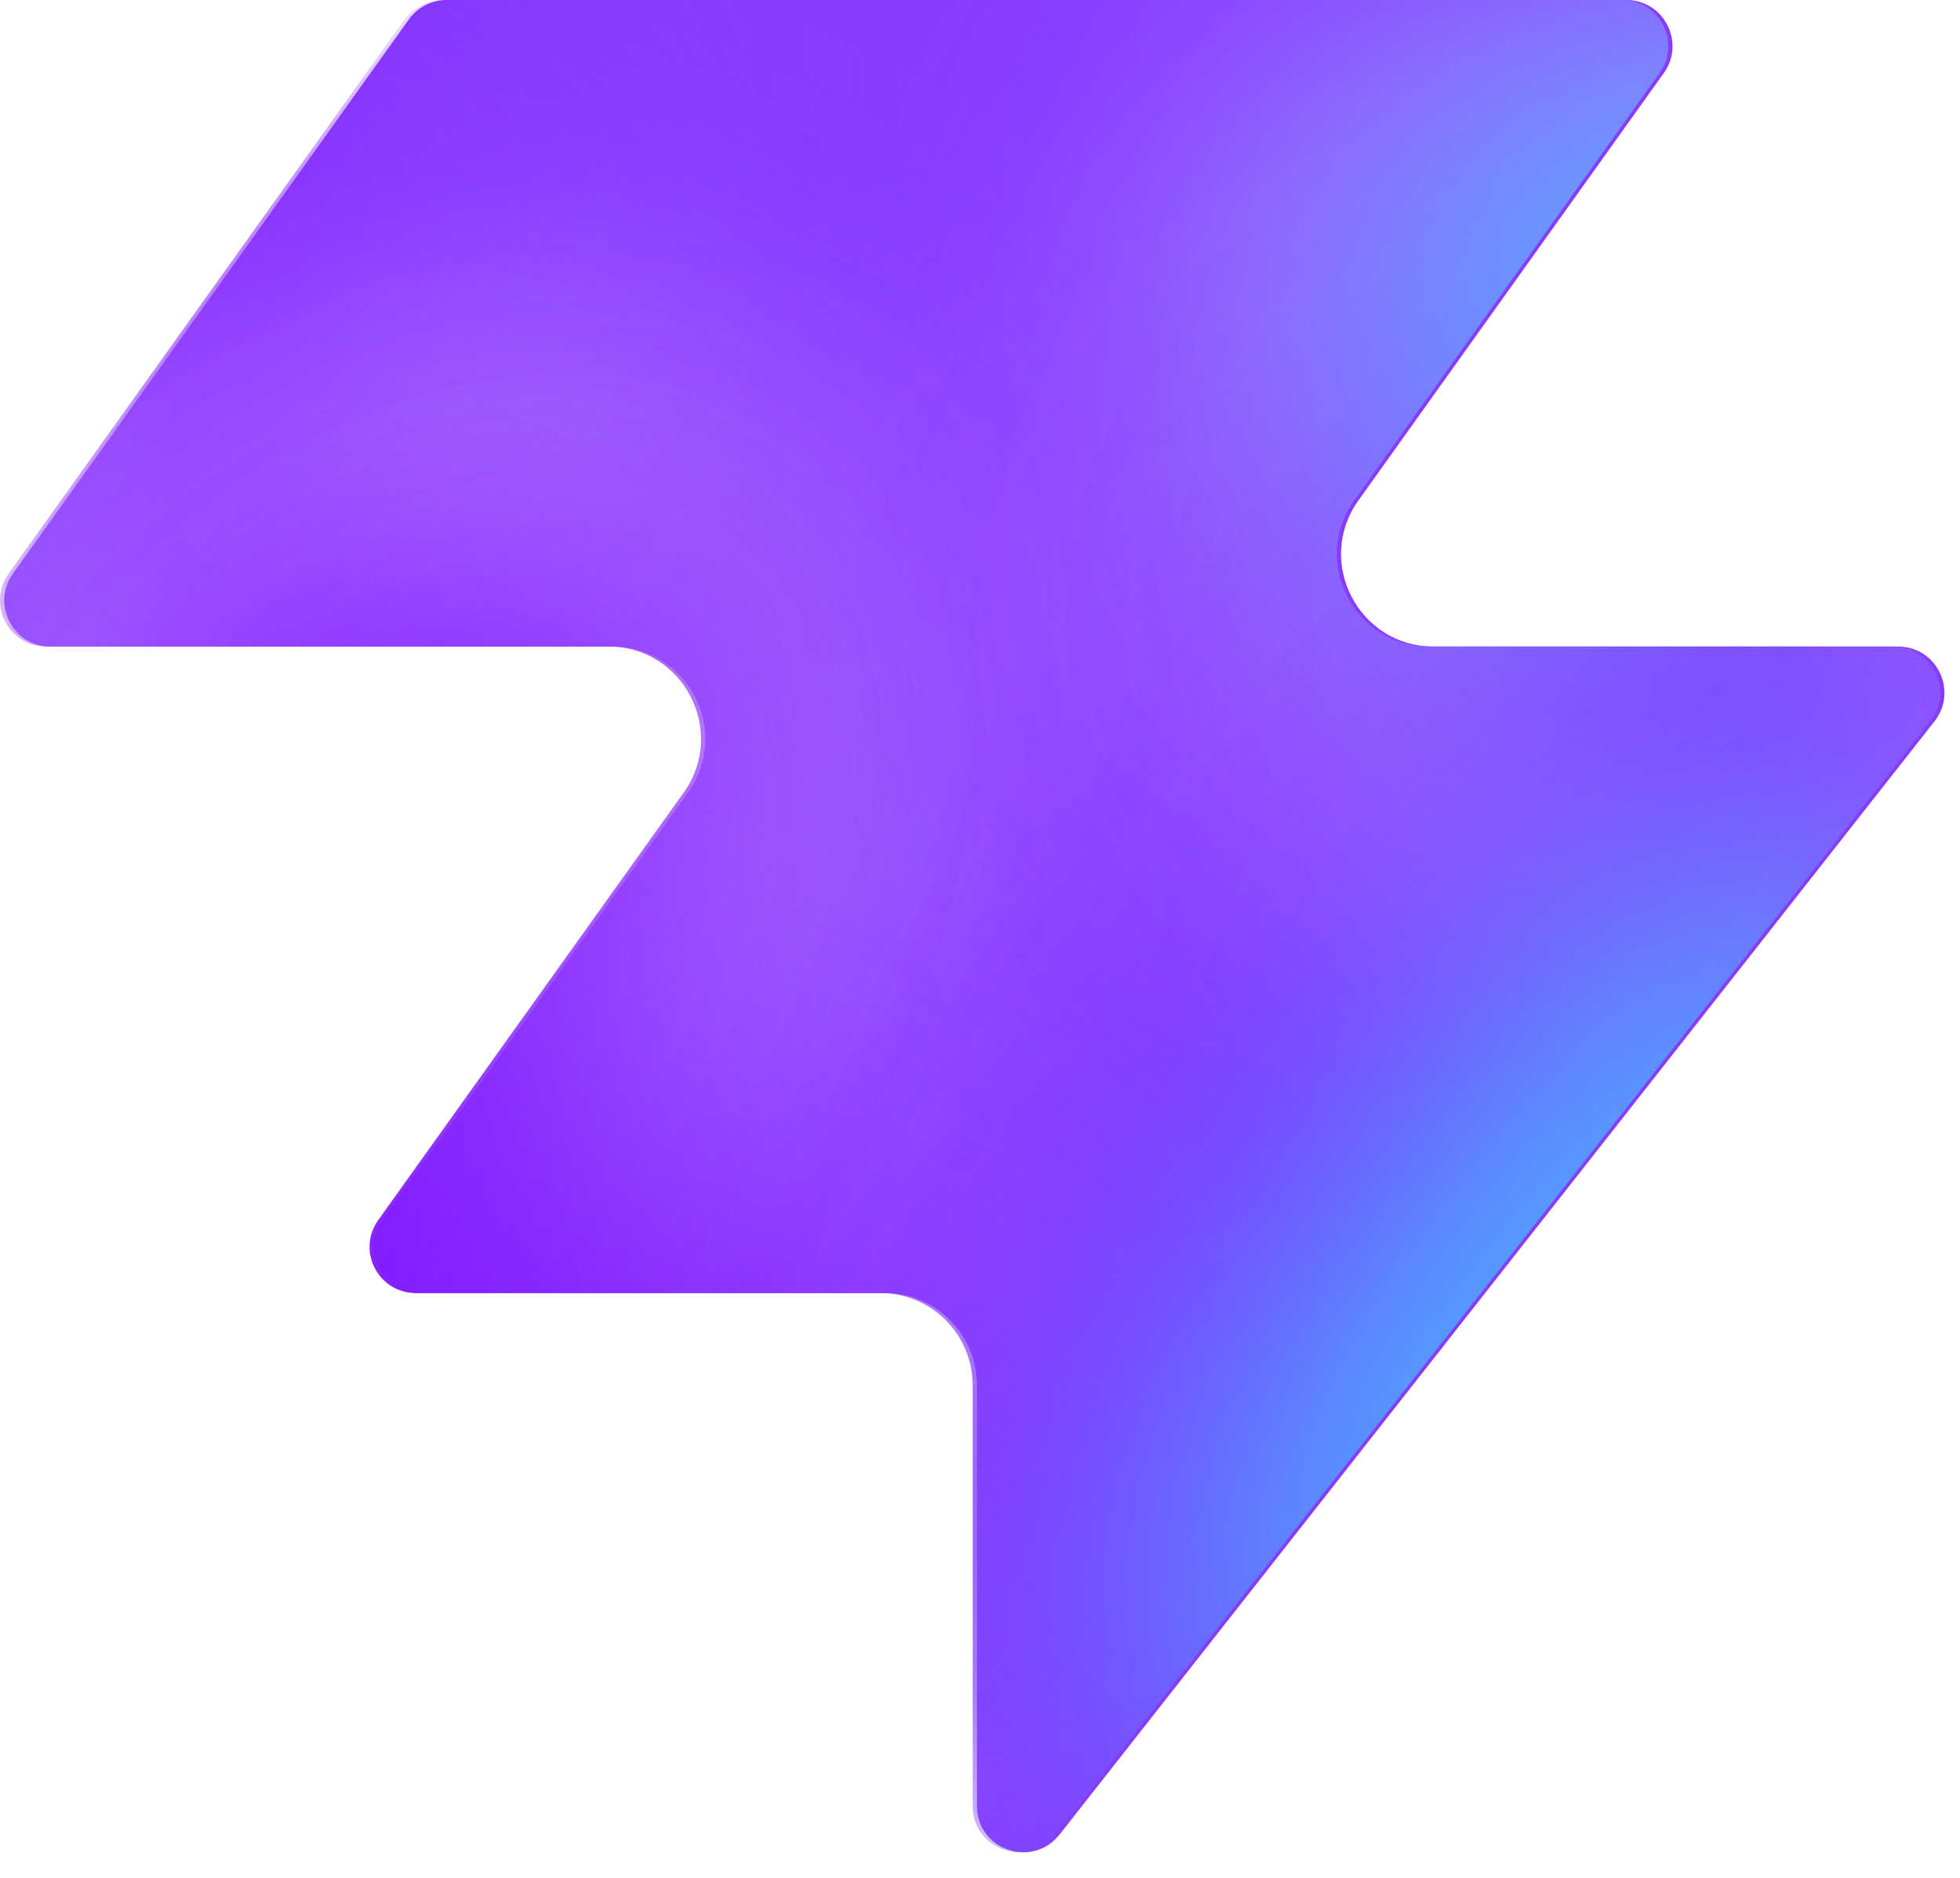
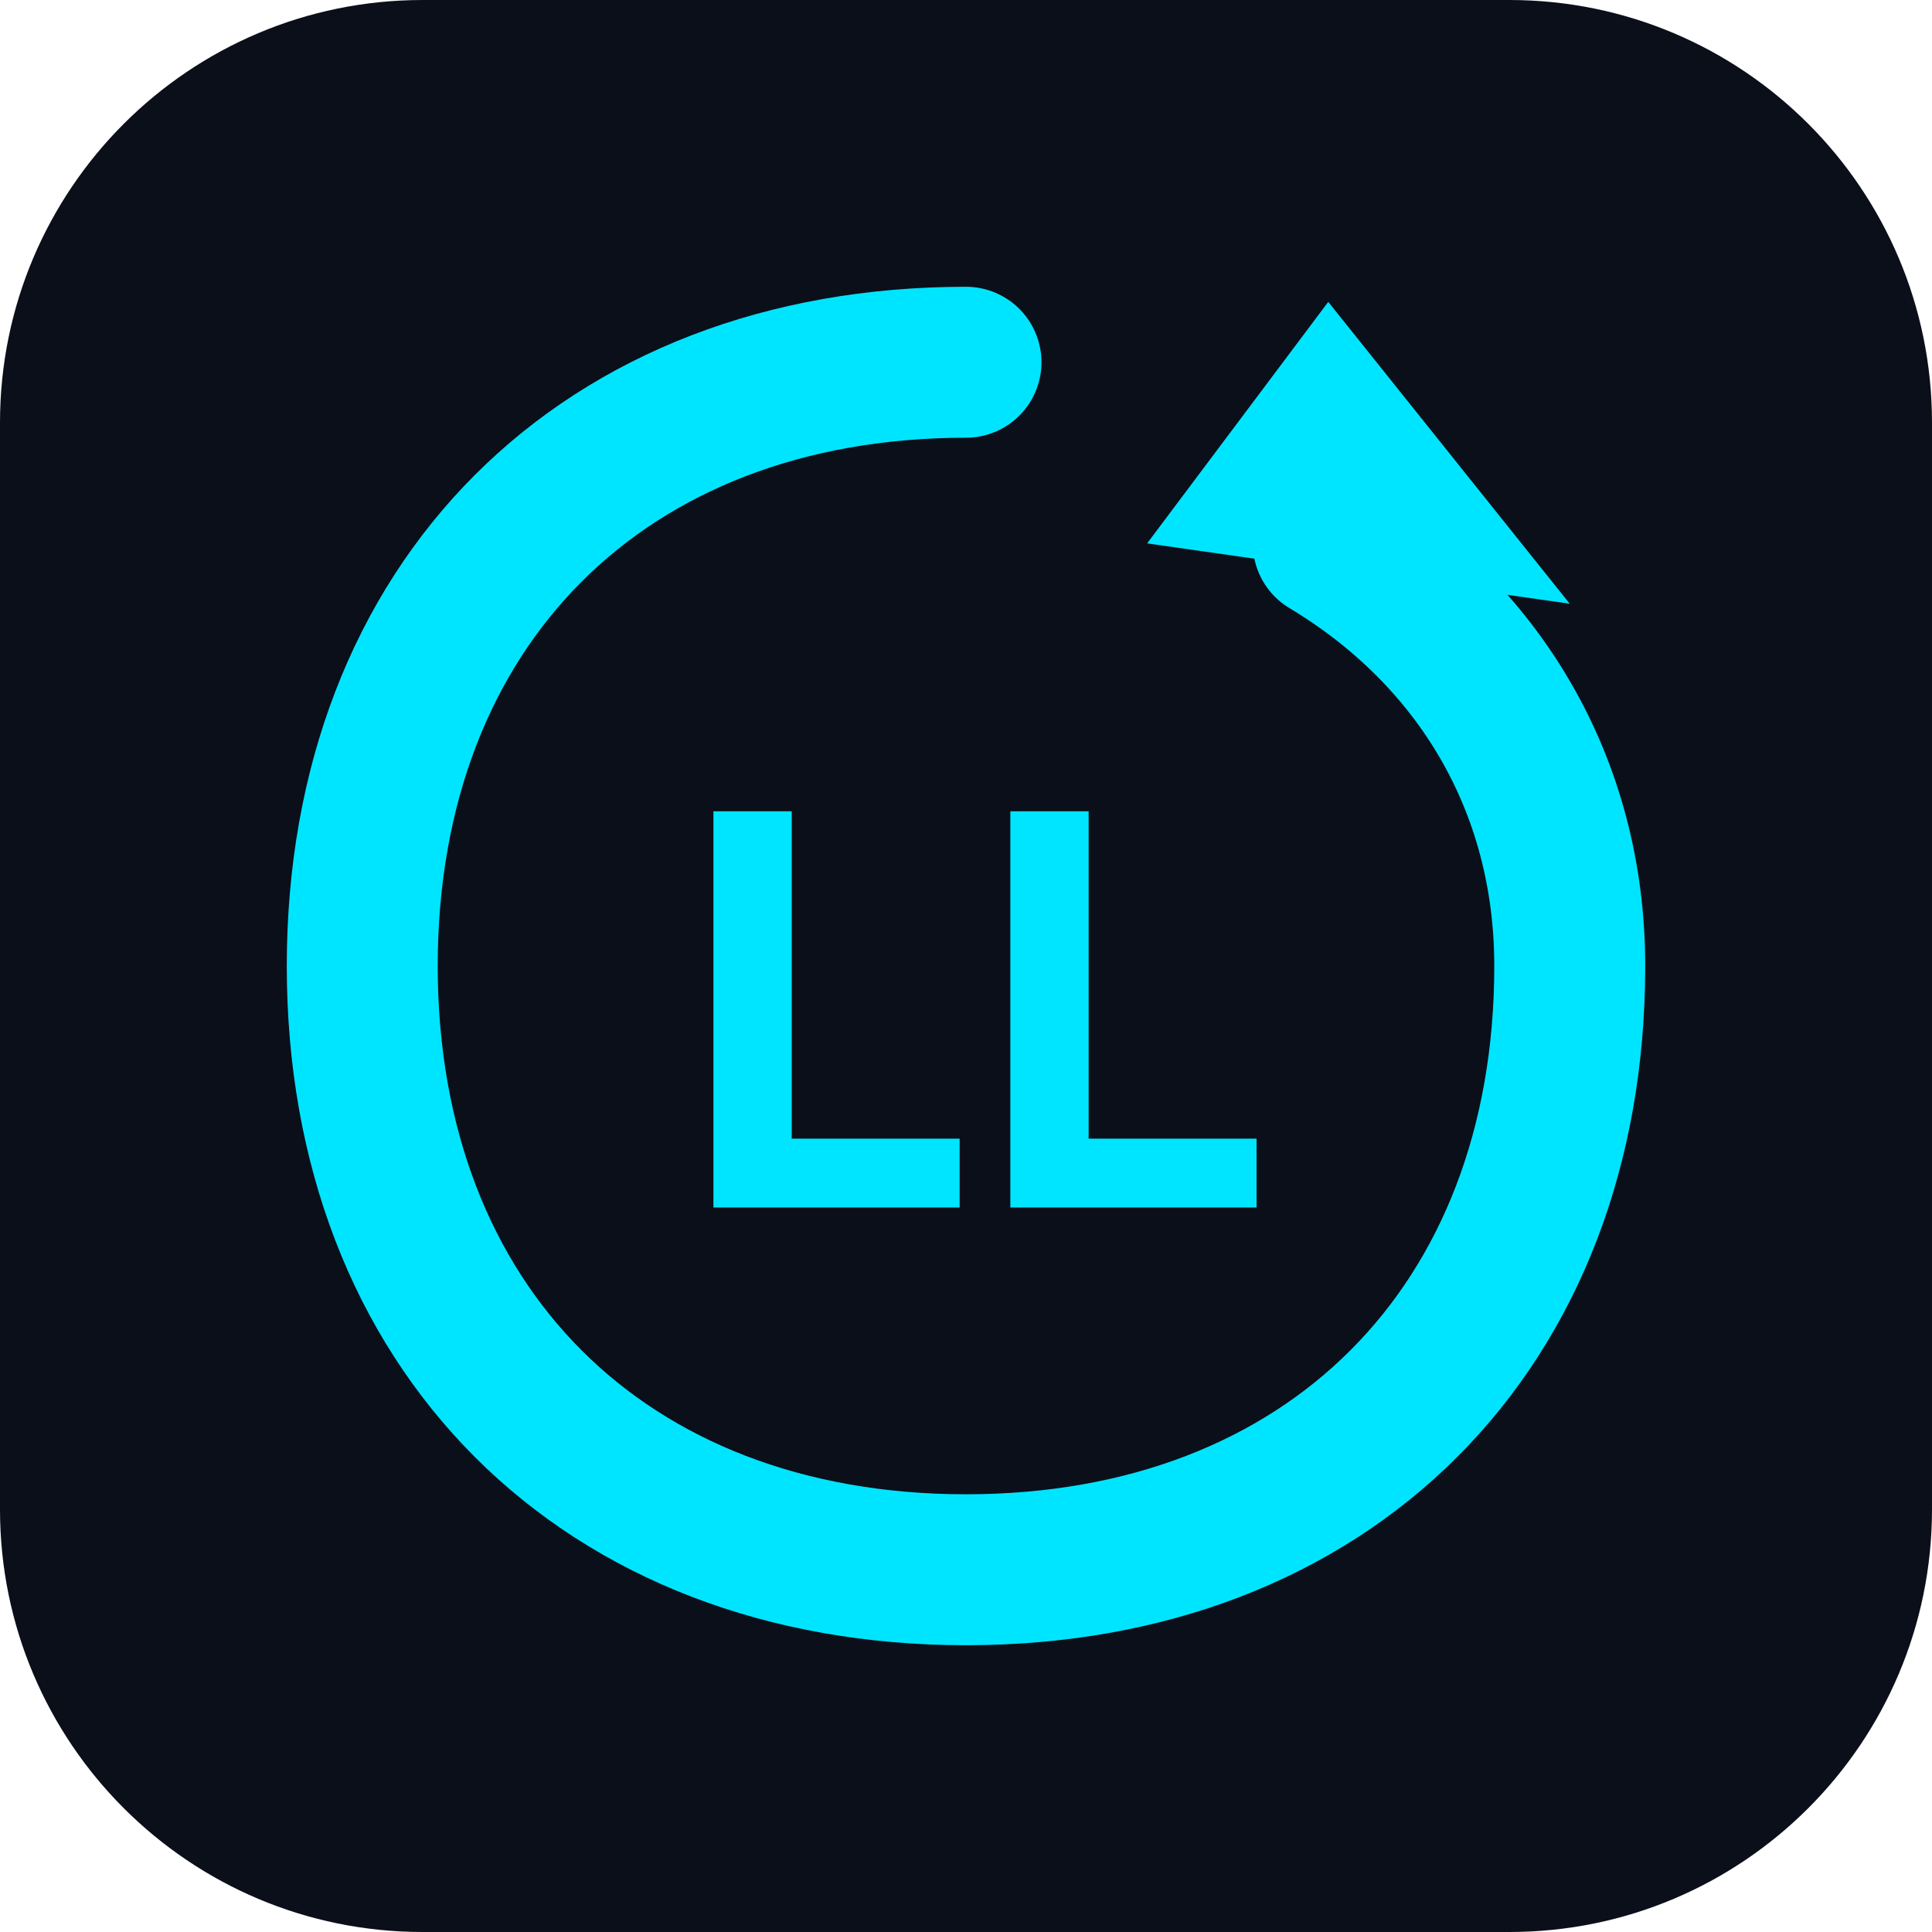
- <svg xmlns="http://www.w3.org/2000/svg" width="48" height="46" fill="none" viewBox="0 0 48 46">
-   <path fill="#863bff" d="M25.946 44.938c-.664.845-2.021.375-2.021-.698V33.937a2.26 2.26 0 0 0-2.262-2.262H10.287c-.92 0-1.456-1.04-.92-1.788l7.48-10.471c1.07-1.497 0-3.578-1.842-3.578H1.237c-.92 0-1.456-1.04-.92-1.788L10.013.474c.214-.297.556-.474.92-.474h28.894c.92 0 1.456 1.04.92 1.788l-7.48 10.471c-1.07 1.498 0 3.579 1.842 3.579h11.377c.943 0 1.473 1.088.89 1.83L25.947 44.94z" style="fill:#863bff;fill:color(display-p3 .525 .23 1);fill-opacity:1" />
-   <mask id="a" width="48" height="46" x="0" y="0" maskUnits="userSpaceOnUse" style="mask-type:alpha">
-     <path fill="#000" d="M25.842 44.938c-.664.844-2.021.375-2.021-.698V33.937a2.26 2.26 0 0 0-2.262-2.262H10.183c-.92 0-1.456-1.04-.92-1.788l7.48-10.471c1.07-1.498 0-3.579-1.842-3.579H1.133c-.92 0-1.456-1.04-.92-1.787L9.91.473c.214-.297.556-.474.92-.474h28.894c.92 0 1.456 1.04.92 1.788l-7.48 10.471c-1.07 1.498 0 3.578 1.842 3.578h11.377c.943 0 1.473 1.088.89 1.832L25.843 44.94z" style="fill:#000;fill-opacity:1" />
-   </mask>
-   <g mask="url(#a)">
-     <g filter="url(#b)">
-       <ellipse cx="5.508" cy="14.704" fill="#ede6ff" rx="5.508" ry="14.704" style="fill:#ede6ff;fill:color(display-p3 .927 .903 1);fill-opacity:1" transform="matrix(.00324 1 1 -.00324 -4.47 31.516)" />
-     </g>
-     <g filter="url(#c)">
-       <ellipse cx="10.399" cy="29.851" fill="#ede6ff" rx="10.399" ry="29.851" style="fill:#ede6ff;fill:color(display-p3 .927 .903 1);fill-opacity:1" transform="matrix(.00324 1 1 -.00324 -39.328 7.883)" />
-     </g>
-     <g filter="url(#d)">
-       <ellipse cx="5.508" cy="30.487" fill="#7e14ff" rx="5.508" ry="30.487" style="fill:#7e14ff;fill:color(display-p3 .492 .077 1);fill-opacity:1" transform="rotate(89.814 -25.913 -14.639)scale(1 -1)" />
-     </g>
-     <g filter="url(#e)">
-       <ellipse cx="5.508" cy="30.599" fill="#7e14ff" rx="5.508" ry="30.599" style="fill:#7e14ff;fill:color(display-p3 .492 .077 1);fill-opacity:1" transform="rotate(89.814 -32.644 -3.334)scale(1 -1)" />
-     </g>
-     <g filter="url(#f)">
-       <ellipse cx="5.508" cy="30.599" fill="#7e14ff" rx="5.508" ry="30.599" style="fill:#7e14ff;fill:color(display-p3 .492 .077 1);fill-opacity:1" transform="matrix(.00324 1 1 -.00324 -34.34 30.47)" />
-     </g>
-     <g filter="url(#g)">
-       <ellipse cx="14.072" cy="22.078" fill="#ede6ff" rx="14.072" ry="22.078" style="fill:#ede6ff;fill:color(display-p3 .927 .903 1);fill-opacity:1" transform="rotate(93.35 24.506 48.493)scale(-1 1)" />
-     </g>
-     <g filter="url(#h)">
-       <ellipse cx="3.47" cy="21.501" fill="#7e14ff" rx="3.47" ry="21.501" style="fill:#7e14ff;fill:color(display-p3 .492 .077 1);fill-opacity:1" transform="rotate(89.009 28.708 47.59)scale(-1 1)" />
-     </g>
-     <g filter="url(#i)">
-       <ellipse cx="3.47" cy="21.501" fill="#7e14ff" rx="3.47" ry="21.501" style="fill:#7e14ff;fill:color(display-p3 .492 .077 1);fill-opacity:1" transform="rotate(89.009 28.708 47.59)scale(-1 1)" />
-     </g>
-     <g filter="url(#j)">
-       <ellipse cx=".387" cy="8.972" fill="#7e14ff" rx="4.407" ry="29.108" style="fill:#7e14ff;fill:color(display-p3 .492 .077 1);fill-opacity:1" transform="rotate(39.51 .387 8.972)" />
-     </g>
-     <g filter="url(#k)">
-       <ellipse cx="47.523" cy="-6.092" fill="#7e14ff" rx="4.407" ry="29.108" style="fill:#7e14ff;fill:color(display-p3 .492 .077 1);fill-opacity:1" transform="rotate(37.892 47.523 -6.092)" />
-     </g>
-     <g filter="url(#l)">
-       <ellipse cx="41.412" cy="6.333" fill="#47bfff" rx="5.971" ry="9.665" style="fill:#47bfff;fill:color(display-p3 .28 .748 1);fill-opacity:1" transform="rotate(37.892 41.412 6.333)" />
-     </g>
-     <g filter="url(#m)">
-       <ellipse cx="-1.879" cy="38.332" fill="#7e14ff" rx="4.407" ry="29.108" style="fill:#7e14ff;fill:color(display-p3 .492 .077 1);fill-opacity:1" transform="rotate(37.892 -1.88 38.332)" />
-     </g>
-     <g filter="url(#n)">
-       <ellipse cx="-1.879" cy="38.332" fill="#7e14ff" rx="4.407" ry="29.108" style="fill:#7e14ff;fill:color(display-p3 .492 .077 1);fill-opacity:1" transform="rotate(37.892 -1.88 38.332)" />
-     </g>
-     <g filter="url(#o)">
-       <ellipse cx="35.651" cy="29.907" fill="#7e14ff" rx="4.407" ry="29.108" style="fill:#7e14ff;fill:color(display-p3 .492 .077 1);fill-opacity:1" transform="rotate(37.892 35.651 29.907)" />
-     </g>
-     <g filter="url(#p)">
-       <ellipse cx="38.418" cy="32.4" fill="#47bfff" rx="5.971" ry="15.297" style="fill:#47bfff;fill:color(display-p3 .28 .748 1);fill-opacity:1" transform="rotate(37.892 38.418 32.4)" />
-     </g>
-   </g>
-   <defs>
-     <filter id="b" width="60.045" height="41.654" x="-19.77" y="16.149" color-interpolation-filters="sRGB" filterUnits="userSpaceOnUse">
-       <feFlood flood-opacity="0" result="BackgroundImageFix" />
-       <feBlend in="SourceGraphic" in2="BackgroundImageFix" result="shape" />
-       <feGaussianBlur result="effect1_foregroundBlur_2002_17158" stdDeviation="7.659" />
-     </filter>
-     <filter id="c" width="90.34" height="51.437" x="-54.613" y="-7.533" color-interpolation-filters="sRGB" filterUnits="userSpaceOnUse">
-       <feFlood flood-opacity="0" result="BackgroundImageFix" />
-       <feBlend in="SourceGraphic" in2="BackgroundImageFix" result="shape" />
-       <feGaussianBlur result="effect1_foregroundBlur_2002_17158" stdDeviation="7.659" />
-     </filter>
-     <filter id="d" width="79.355" height="29.4" x="-49.64" y="2.03" color-interpolation-filters="sRGB" filterUnits="userSpaceOnUse">
-       <feFlood flood-opacity="0" result="BackgroundImageFix" />
-       <feBlend in="SourceGraphic" in2="BackgroundImageFix" result="shape" />
-       <feGaussianBlur result="effect1_foregroundBlur_2002_17158" stdDeviation="4.596" />
-     </filter>
-     <filter id="e" width="79.579" height="29.4" x="-45.045" y="20.029" color-interpolation-filters="sRGB" filterUnits="userSpaceOnUse">
-       <feFlood flood-opacity="0" result="BackgroundImageFix" />
-       <feBlend in="SourceGraphic" in2="BackgroundImageFix" result="shape" />
-       <feGaussianBlur result="effect1_foregroundBlur_2002_17158" stdDeviation="4.596" />
-     </filter>
-     <filter id="f" width="79.579" height="29.4" x="-43.513" y="21.178" color-interpolation-filters="sRGB" filterUnits="userSpaceOnUse">
-       <feFlood flood-opacity="0" result="BackgroundImageFix" />
-       <feBlend in="SourceGraphic" in2="BackgroundImageFix" result="shape" />
-       <feGaussianBlur result="effect1_foregroundBlur_2002_17158" stdDeviation="4.596" />
-     </filter>
-     <filter id="g" width="74.749" height="58.852" x="15.756" y="-17.901" color-interpolation-filters="sRGB" filterUnits="userSpaceOnUse">
-       <feFlood flood-opacity="0" result="BackgroundImageFix" />
-       <feBlend in="SourceGraphic" in2="BackgroundImageFix" result="shape" />
-       <feGaussianBlur result="effect1_foregroundBlur_2002_17158" stdDeviation="7.659" />
-     </filter>
-     <filter id="h" width="61.377" height="25.362" x="23.548" y="2.284" color-interpolation-filters="sRGB" filterUnits="userSpaceOnUse">
-       <feFlood flood-opacity="0" result="BackgroundImageFix" />
-       <feBlend in="SourceGraphic" in2="BackgroundImageFix" result="shape" />
-       <feGaussianBlur result="effect1_foregroundBlur_2002_17158" stdDeviation="4.596" />
-     </filter>
-     <filter id="i" width="61.377" height="25.362" x="23.548" y="2.284" color-interpolation-filters="sRGB" filterUnits="userSpaceOnUse">
-       <feFlood flood-opacity="0" result="BackgroundImageFix" />
-       <feBlend in="SourceGraphic" in2="BackgroundImageFix" result="shape" />
-       <feGaussianBlur result="effect1_foregroundBlur_2002_17158" stdDeviation="4.596" />
-     </filter>
-     <filter id="j" width="56.045" height="63.649" x="-27.636" y="-22.853" color-interpolation-filters="sRGB" filterUnits="userSpaceOnUse">
-       <feFlood flood-opacity="0" result="BackgroundImageFix" />
-       <feBlend in="SourceGraphic" in2="BackgroundImageFix" result="shape" />
-       <feGaussianBlur result="effect1_foregroundBlur_2002_17158" stdDeviation="4.596" />
-     </filter>
-     <filter id="k" width="54.814" height="64.646" x="20.116" y="-38.415" color-interpolation-filters="sRGB" filterUnits="userSpaceOnUse">
-       <feFlood flood-opacity="0" result="BackgroundImageFix" />
-       <feBlend in="SourceGraphic" in2="BackgroundImageFix" result="shape" />
-       <feGaussianBlur result="effect1_foregroundBlur_2002_17158" stdDeviation="4.596" />
-     </filter>
-     <filter id="l" width="33.541" height="35.313" x="24.641" y="-11.323" color-interpolation-filters="sRGB" filterUnits="userSpaceOnUse">
-       <feFlood flood-opacity="0" result="BackgroundImageFix" />
-       <feBlend in="SourceGraphic" in2="BackgroundImageFix" result="shape" />
-       <feGaussianBlur result="effect1_foregroundBlur_2002_17158" stdDeviation="4.596" />
-     </filter>
-     <filter id="m" width="54.814" height="64.646" x="-29.286" y="6.009" color-interpolation-filters="sRGB" filterUnits="userSpaceOnUse">
-       <feFlood flood-opacity="0" result="BackgroundImageFix" />
-       <feBlend in="SourceGraphic" in2="BackgroundImageFix" result="shape" />
-       <feGaussianBlur result="effect1_foregroundBlur_2002_17158" stdDeviation="4.596" />
-     </filter>
-     <filter id="n" width="54.814" height="64.646" x="-29.286" y="6.009" color-interpolation-filters="sRGB" filterUnits="userSpaceOnUse">
-       <feFlood flood-opacity="0" result="BackgroundImageFix" />
-       <feBlend in="SourceGraphic" in2="BackgroundImageFix" result="shape" />
-       <feGaussianBlur result="effect1_foregroundBlur_2002_17158" stdDeviation="4.596" />
-     </filter>
-     <filter id="o" width="54.814" height="64.646" x="8.244" y="-2.416" color-interpolation-filters="sRGB" filterUnits="userSpaceOnUse">
-       <feFlood flood-opacity="0" result="BackgroundImageFix" />
-       <feBlend in="SourceGraphic" in2="BackgroundImageFix" result="shape" />
-       <feGaussianBlur result="effect1_foregroundBlur_2002_17158" stdDeviation="4.596" />
-     </filter>
-     <filter id="p" width="39.409" height="43.623" x="18.713" y="10.588" color-interpolation-filters="sRGB" filterUnits="userSpaceOnUse">
-       <feFlood flood-opacity="0" result="BackgroundImageFix" />
-       <feBlend in="SourceGraphic" in2="BackgroundImageFix" result="shape" />
-       <feGaussianBlur result="effect1_foregroundBlur_2002_17158" stdDeviation="4.596" />
-     </filter>
-   </defs>
+ <svg xmlns="http://www.w3.org/2000/svg" viewBox="0 0 32 32" width="32" height="32">
+   <rect width="32" height="32" rx="7" fill="#0B0F1A" />
+   <path d="M16 6 C10 6, 6 10, 6 16 C6 22, 10 26, 16 26 C22 26, 26 22, 26 16 C26 13, 24.5 10.5, 22 9" stroke="#00E5FF" stroke-width="2.5" fill="none" stroke-linecap="round" />
+   <polygon points="22,5 26,10 19,9" fill="#00E5FF" />
+   <text x="16" y="20" font-family="monospace" font-size="9" font-weight="bold" fill="#00E5FF" text-anchor="middle" letter-spacing="-0.5">LL</text>
</svg>
